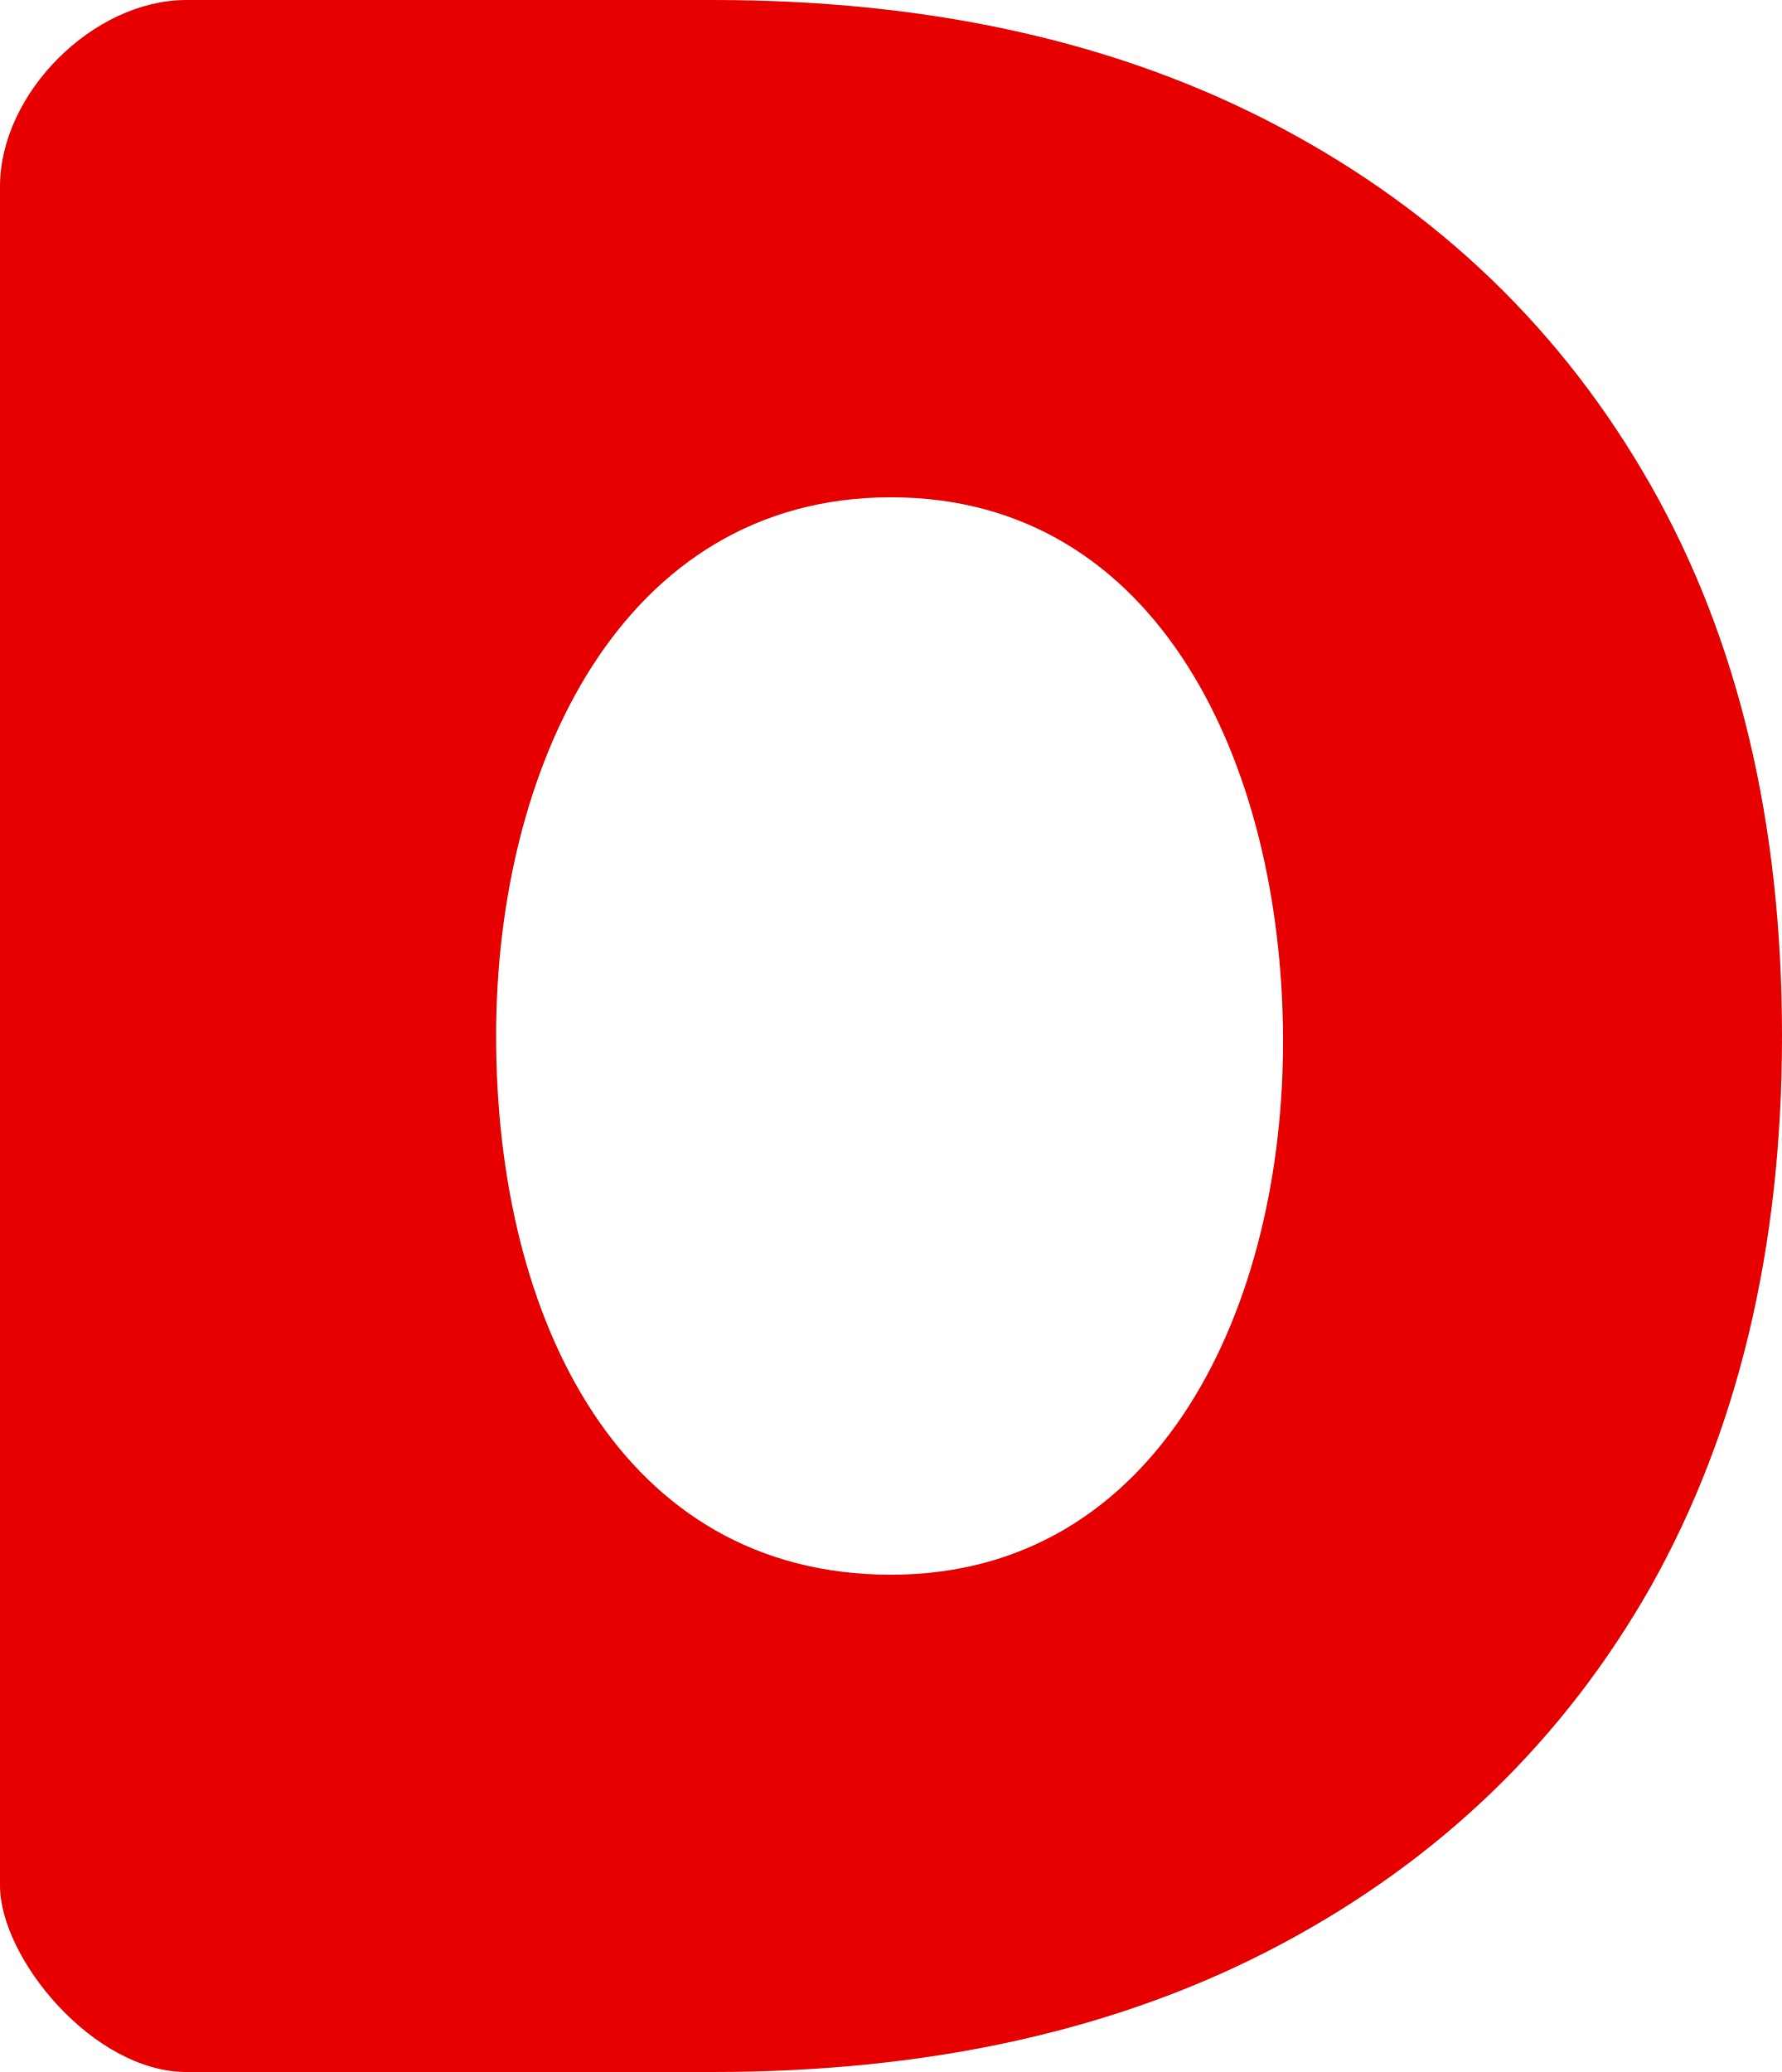
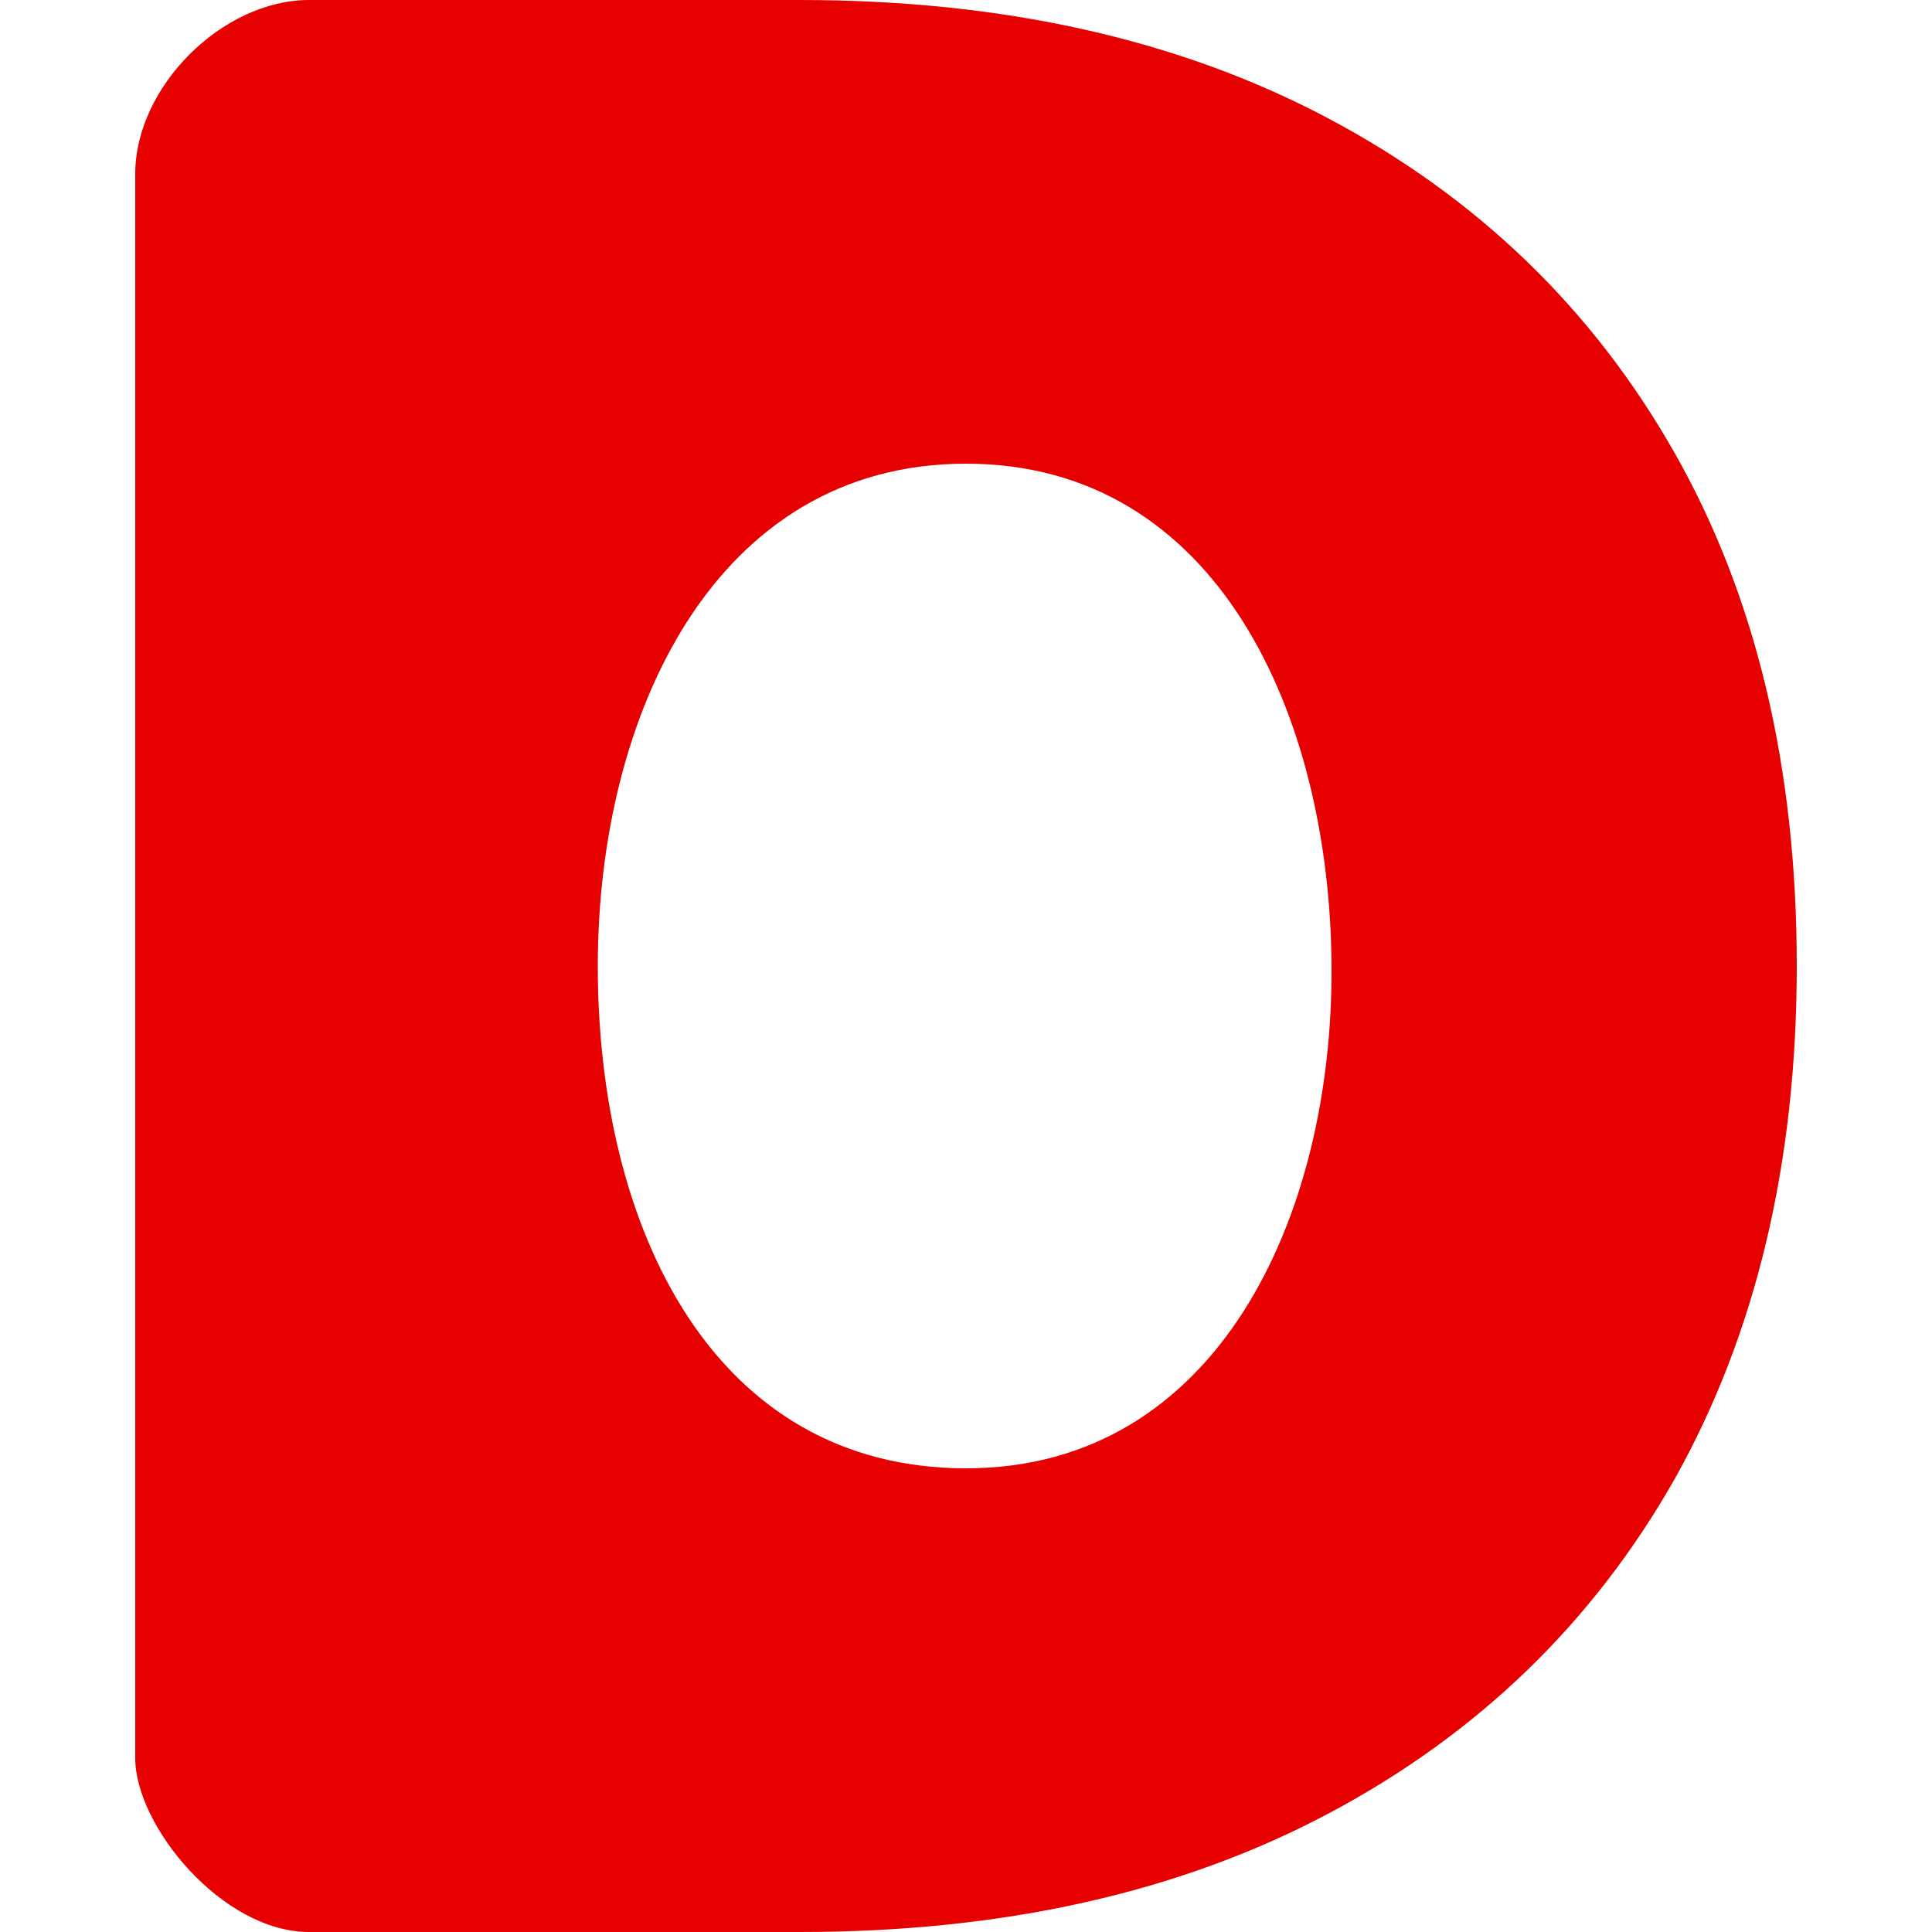
- <svg xmlns="http://www.w3.org/2000/svg" width="86" height="100" viewBox="0 0 86 100" fill="none">
-   <path d="M0 9c0-4.5 4.5-9 9-9h14.942v100H9c-4.5 0-9-5.5-9-9V9zm34.4 91H23.942V50C23.942 63.714 30 76 43 76s19-13 18.92-26C61.84 37 56 24 43 24c-13 0-19.058 13-19.058 26V0H34.4c10.55 0 19.677 2.048 27.382 6.143C69.488 10.238 75.451 16 79.67 23.429 83.89 30.857 86 39.714 86 50c0 10.19-2.11 19.048-6.33 26.571C75.45 84 69.488 89.761 61.782 93.857 54.077 97.952 44.95 100 34.4 100z" fill="#E60000" />
+ <svg xmlns="http://www.w3.org/2000/svg" width="100" height="100" viewBox="0 0 100 100" fill="none">
+   <path d="M7 9c0-4.5 4.5-9 9-9h14.942v100H16c-4.5 0-9-5.5-9-9V9zm34.4 91H30.942V50C30.942 63.714 37 76 50 76s19-13 18.92-26C68.84 37 63 24 50 24c-13 0-19.058 13-19.058 26V0H41.4c10.55 0 19.677 2.048 27.382 6.143C76.488 10.238 82.451 16 86.67 23.429 90.89 30.857 93 39.714 93 50c0 10.19-2.11 19.048-6.33 26.571C82.45 84 76.488 89.761 68.782 93.857 61.077 97.952 51.95 100 41.4 100z" fill="#E60000" />
</svg>
